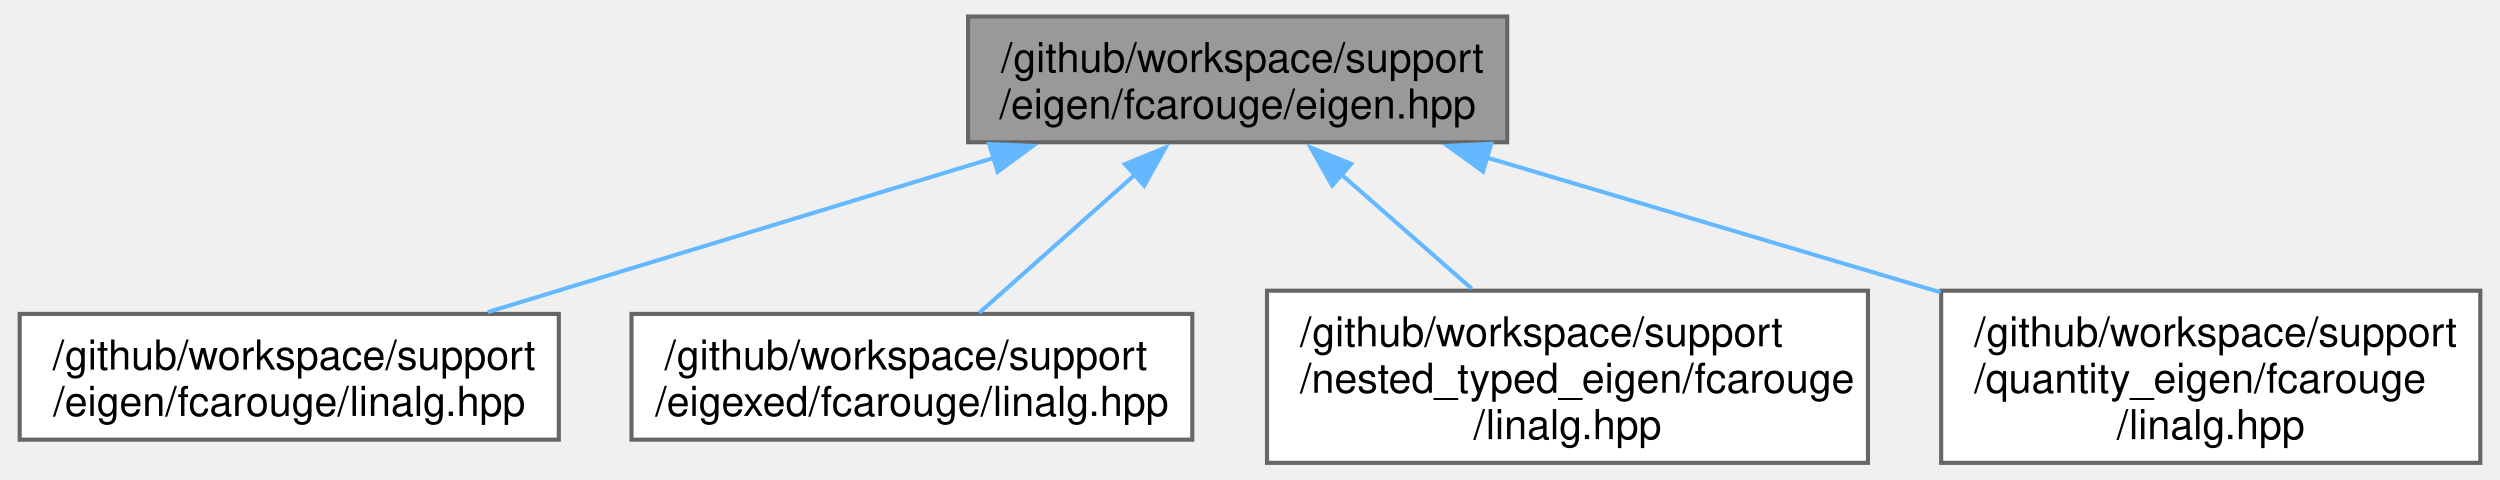
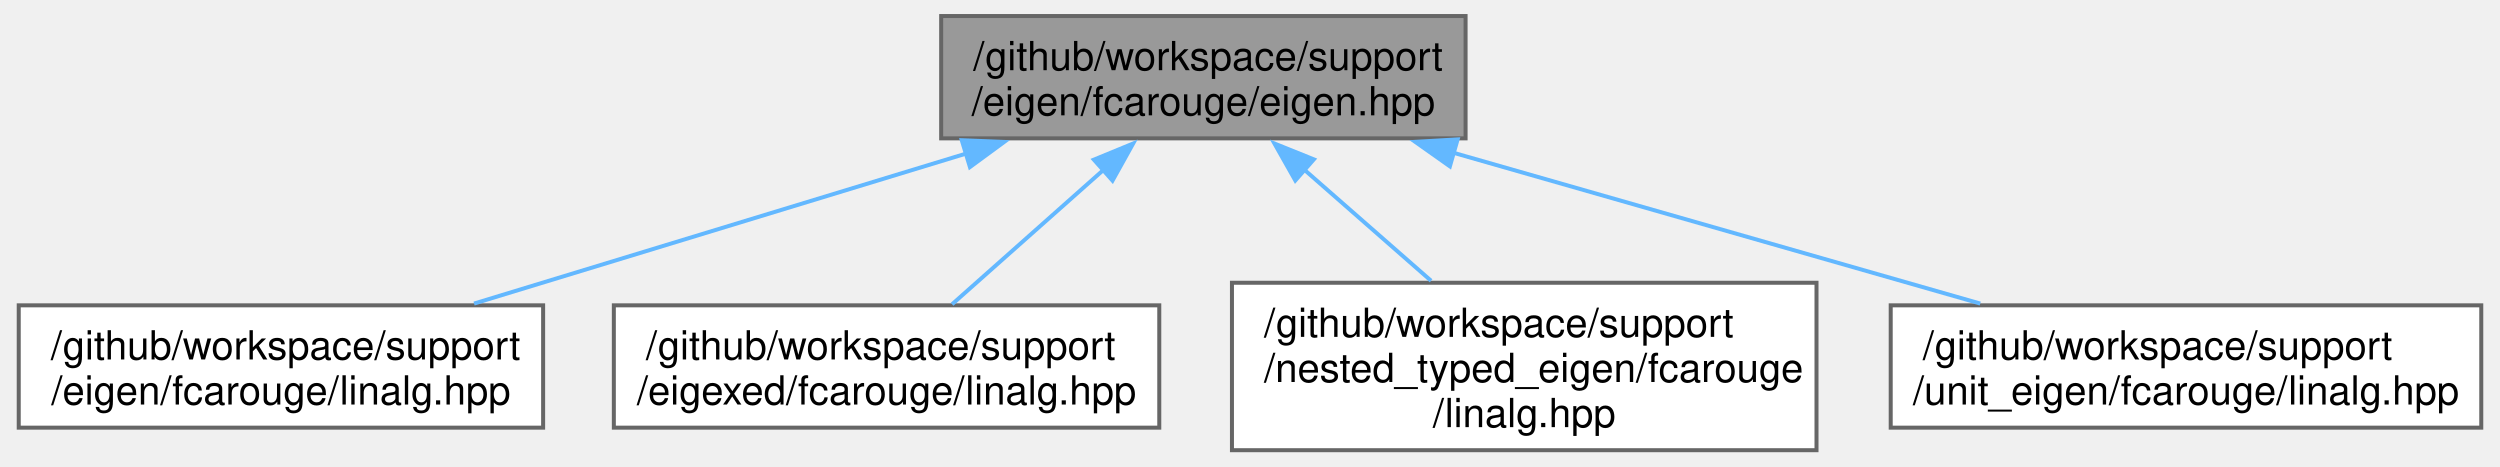
- <svg xmlns="http://www.w3.org/2000/svg" xmlns:xlink="http://www.w3.org/1999/xlink" width="605pt" height="116pt" viewBox="0.00 0.00 604.75 116.25">
+ <svg xmlns="http://www.w3.org/2000/svg" xmlns:xlink="http://www.w3.org/1999/xlink" width="622pt" height="116pt" viewBox="0.00 0.00 622.00 116.25">
  <g id="graph0" class="graph" transform="scale(1 1) rotate(0) translate(4 112.25)">
    <g id="Node000001" class="node">
      <g id="a_Node000001">
        <a xlink:title="Linear algebra facade for Eigen3 third party implementation.">
          <polygon fill="#999999" stroke="#666666" points="360.75,-108.25 230,-108.25 230,-77.75 360.75,-77.75 360.75,-108.25" />
          <text text-anchor="start" x="238" y="-94.75" font-family="Helvetica,sans-Serif" font-size="10.00">/github/workspace/support</text>
          <text text-anchor="middle" x="295.38" y="-83.5" font-family="Helvetica,sans-Serif" font-size="10.00">/eigen/fcarouge/eigen.hpp</text>
        </a>
      </g>
    </g>
    <g id="Node000002" class="node">
      <g id="a_Node000002">
        <a xlink:href="eigen_2fcarouge_2linalg_8hpp.xhtml" target="_top" xlink:title=" ">
          <polygon fill="white" stroke="#666666" points="130.75,-36.12 0,-36.12 0,-5.62 130.75,-5.62 130.75,-36.12" />
          <text text-anchor="start" x="8" y="-22.62" font-family="Helvetica,sans-Serif" font-size="10.00">/github/workspace/support</text>
          <text text-anchor="middle" x="65.38" y="-11.38" font-family="Helvetica,sans-Serif" font-size="10.00">/eigen/fcarouge/linalg.hpp</text>
        </a>
      </g>
    </g>
    <g id="edge1_Node000001_Node000002" class="edge">
      <g id="a_edge1_Node000001_Node000002">
        <a xlink:title=" ">
          <path fill="none" stroke="#63b8ff" d="M236.22,-73.96C198.13,-62.35 149.24,-47.44 113.53,-36.56" />
          <polygon fill="#63b8ff" stroke="#63b8ff" points="235.13,-77.29 245.71,-76.86 237.17,-70.59 235.13,-77.29" />
        </a>
      </g>
    </g>
    <g id="Node000003" class="node">
      <g id="a_Node000003">
        <a xlink:href="eigexed_2fcarouge_2linalg_8hpp.xhtml" target="_top" xlink:title="Scalar type linear algebra with Eigen implementation.">
          <polygon fill="white" stroke="#666666" points="284.38,-36.12 148.38,-36.12 148.38,-5.62 284.38,-5.62 284.38,-36.12" />
          <text text-anchor="start" x="156.38" y="-22.62" font-family="Helvetica,sans-Serif" font-size="10.00">/github/workspace/support</text>
          <text text-anchor="middle" x="216.38" y="-11.38" font-family="Helvetica,sans-Serif" font-size="10.00">/eigexed/fcarouge/linalg.hpp</text>
        </a>
      </g>
    </g>
    <g id="edge2_Node000001_Node000003" class="edge">
      <g id="a_edge2_Node000001_Node000003">
        <a xlink:title=" ">
          <path fill="none" stroke="#63b8ff" d="M270.5,-69.92C258.17,-58.98 243.63,-46.07 232.72,-36.39" />
          <polygon fill="#63b8ff" stroke="#63b8ff" points="268.07,-72.44 277.87,-76.47 272.72,-67.21 268.07,-72.44" />
        </a>
      </g>
    </g>
    <g id="Node000004" class="node">
      <g id="a_Node000004">
        <a xlink:href="nested__typed__eigen_2fcarouge_2linalg_8hpp.xhtml" target="_top" xlink:title="Scalar type nested linear algebra with Eigen implementation.">
          <polygon fill="white" stroke="#666666" points="448.25,-41.75 302.5,-41.75 302.5,0 448.25,0 448.25,-41.75" />
          <text text-anchor="start" x="310.5" y="-28.25" font-family="Helvetica,sans-Serif" font-size="10.00">/github/workspace/support</text>
          <text text-anchor="start" x="310.5" y="-17" font-family="Helvetica,sans-Serif" font-size="10.00">/nested_typed_eigen/fcarouge</text>
          <text text-anchor="middle" x="375.38" y="-5.75" font-family="Helvetica,sans-Serif" font-size="10.00">/linalg.hpp</text>
        </a>
      </g>
    </g>
    <g id="edge3_Node000001_Node000004" class="edge">
      <g id="a_edge3_Node000001_Node000004">
        <a xlink:title=" ">
          <path fill="none" stroke="#63b8ff" d="M320.4,-70.06C330.54,-61.17 342.19,-50.96 352.15,-42.24" />
          <polygon fill="#63b8ff" stroke="#63b8ff" points="318.3,-67.25 313.09,-76.47 322.92,-72.51 318.3,-67.25" />
        </a>
      </g>
    </g>
    <g id="Node000005" class="node">
      <g id="a_Node000005">
-         <a xlink:href="quantity__eigen_2fcarouge_2linalg_8hpp.xhtml" target="_top" xlink:title="Indexed-based linear algebra with mp-units with Eigen implementations.">
-           <polygon fill="white" stroke="#666666" points="596.75,-41.75 466,-41.75 466,0 596.75,0 596.75,-41.75" />
-           <text text-anchor="start" x="474" y="-28.25" font-family="Helvetica,sans-Serif" font-size="10.00">/github/workspace/support</text>
-           <text text-anchor="start" x="474" y="-17" font-family="Helvetica,sans-Serif" font-size="10.00">/quantity_eigen/fcarouge</text>
-           <text text-anchor="middle" x="531.38" y="-5.75" font-family="Helvetica,sans-Serif" font-size="10.00">/linalg.hpp</text>
+         <a xlink:href="unit__eigen_2fcarouge_2linalg_8hpp.xhtml" target="_top" xlink:title="Indexed-based linear algebra with mp-units with Eigen implementations.">
+           <polygon fill="white" stroke="#666666" points="614,-36.12 466.75,-36.12 466.75,-5.62 614,-5.62 614,-36.12" />
+           <text text-anchor="start" x="474.75" y="-22.62" font-family="Helvetica,sans-Serif" font-size="10.00">/github/workspace/support</text>
+           <text text-anchor="middle" x="540.38" y="-11.38" font-family="Helvetica,sans-Serif" font-size="10.00">/unit_eigen/fcarouge/linalg.hpp</text>
        </a>
      </g>
    </g>
    <g id="edge4_Node000001_Node000005" class="edge">
      <g id="a_edge4_Node000001_Node000005">
        <a xlink:title=" ">
-           <path fill="none" stroke="#63b8ff" d="M355.48,-74.14C389.19,-64.12 431.28,-51.62 465.84,-41.35" />
-           <polygon fill="#63b8ff" stroke="#63b8ff" points="354.89,-70.66 346.3,-76.87 356.88,-77.38 354.89,-70.66" />
+           <path fill="none" stroke="#63b8ff" d="M357.61,-74.19C398.3,-62.54 450.8,-47.51 489.08,-36.56" />
+           <polygon fill="#63b8ff" stroke="#63b8ff" points="356.84,-70.77 348.19,-76.88 358.77,-77.5 356.84,-70.77" />
        </a>
      </g>
    </g>
  </g>
</svg>
